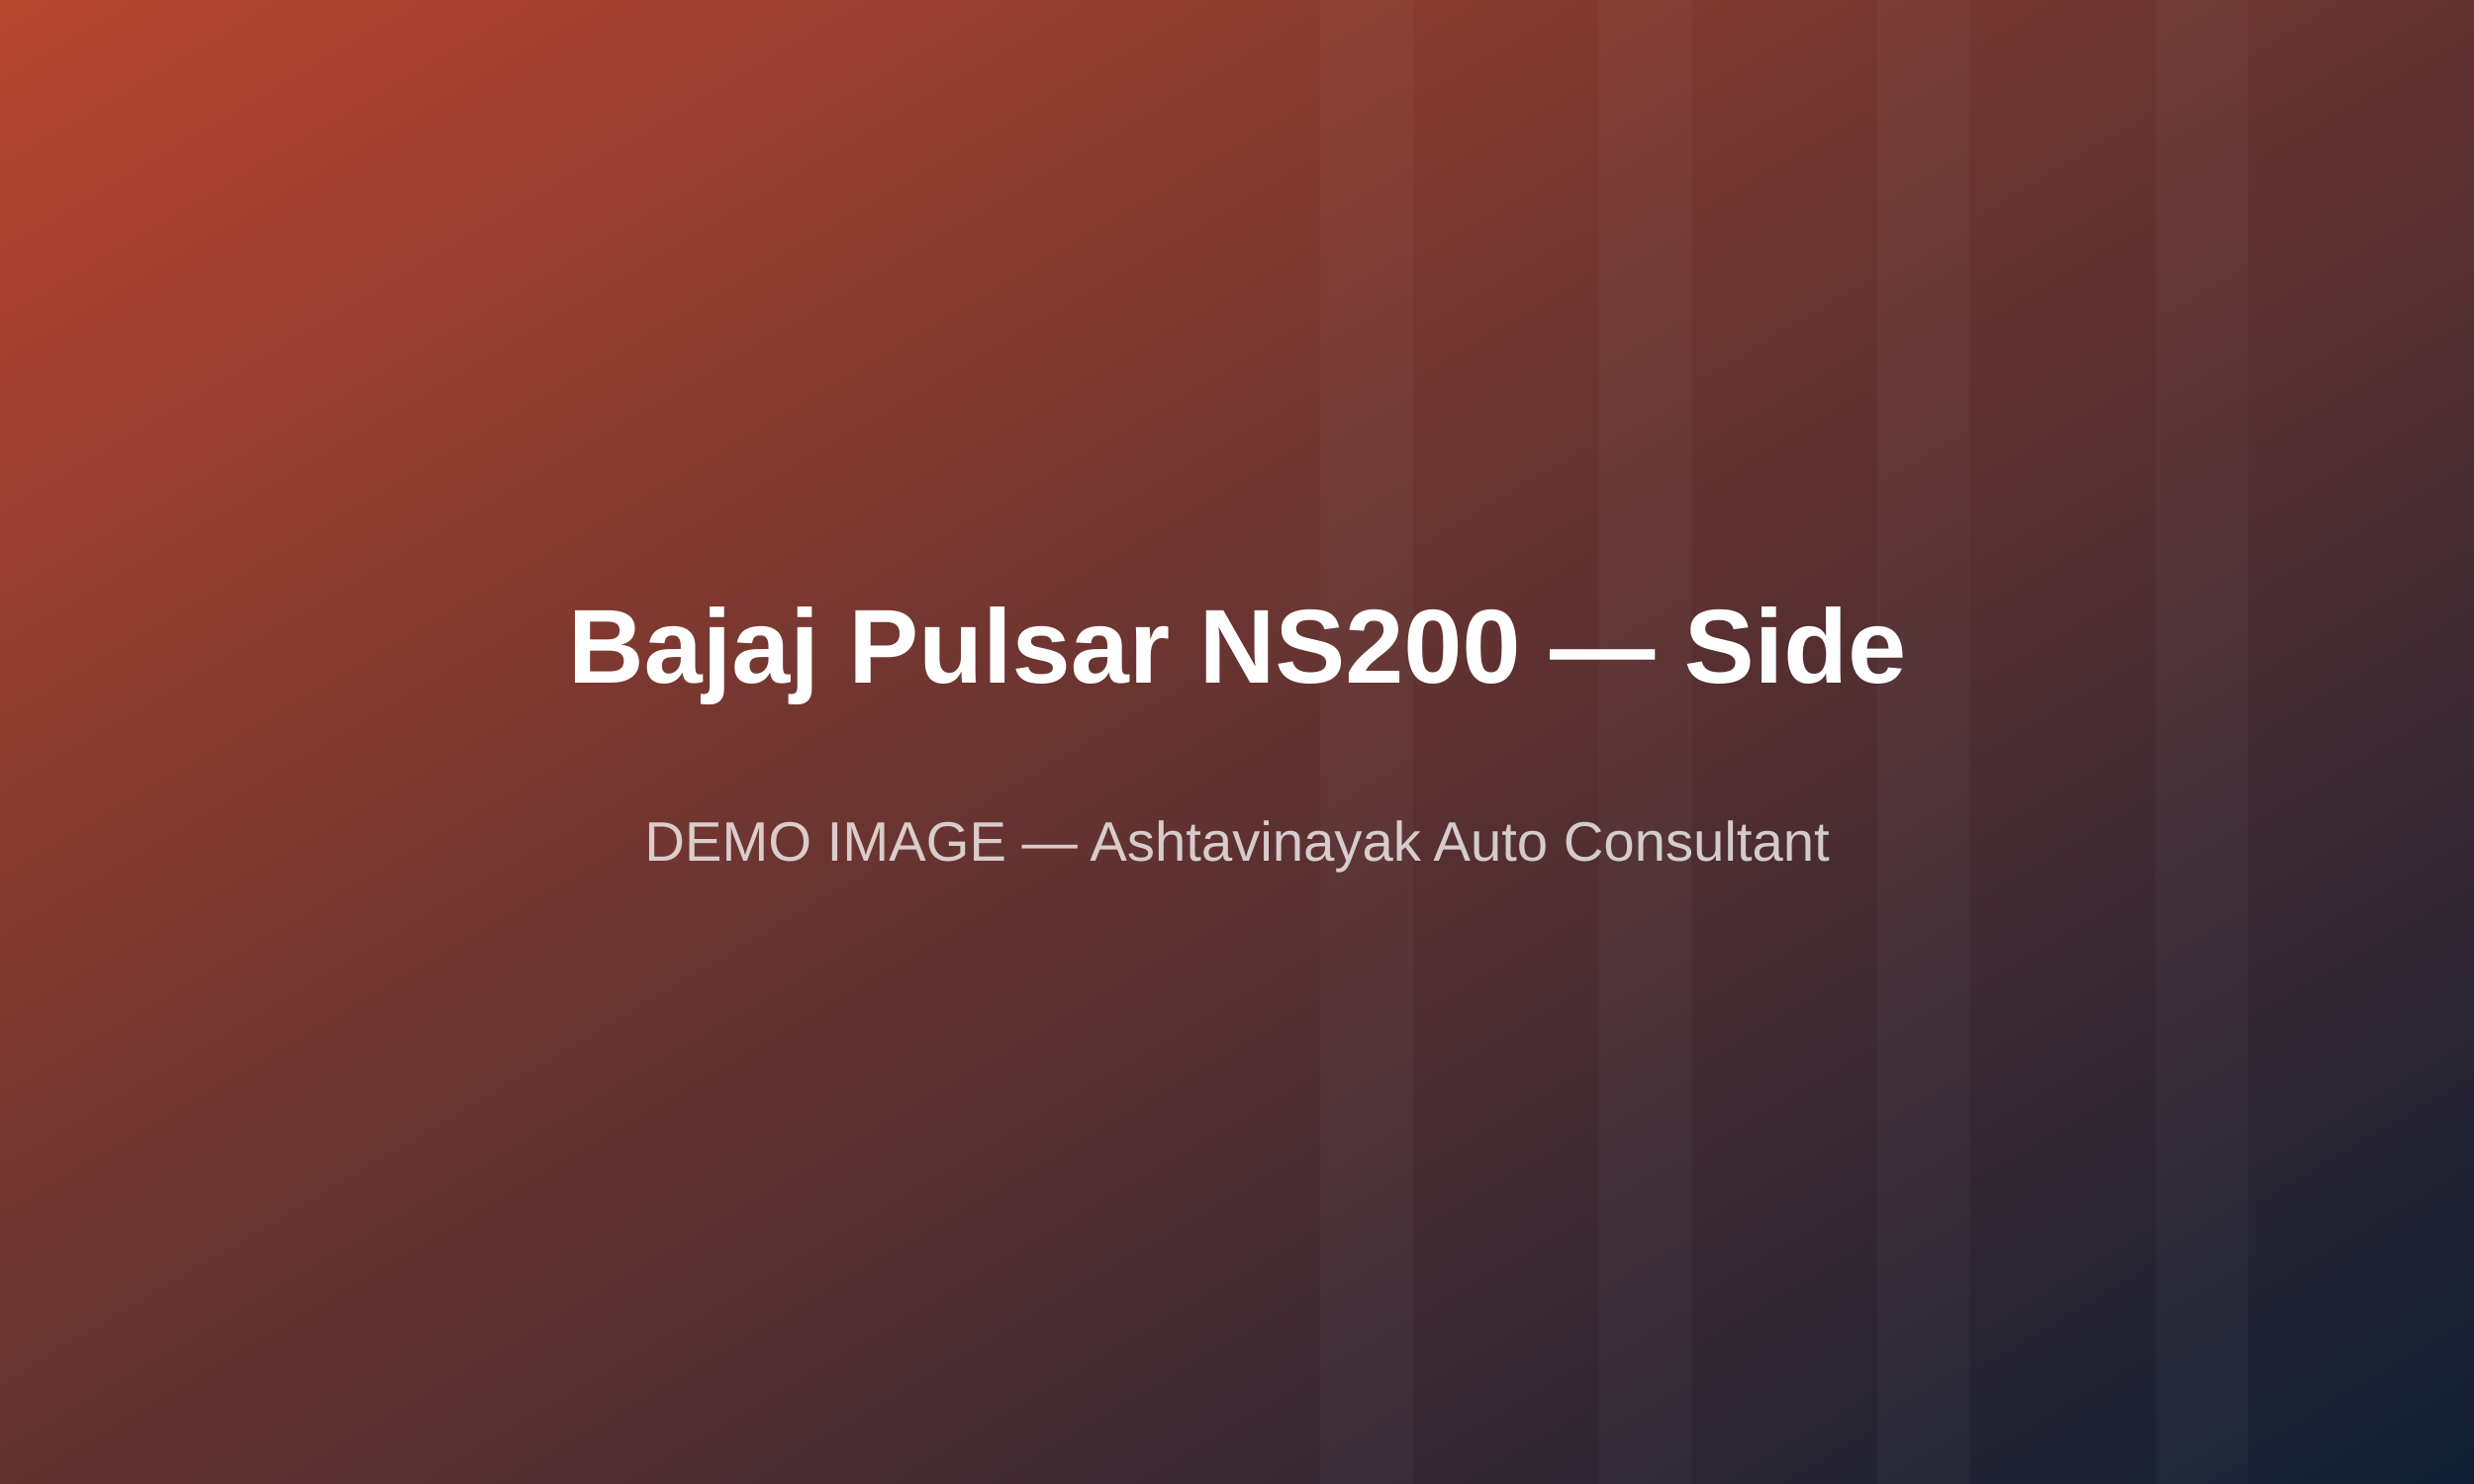
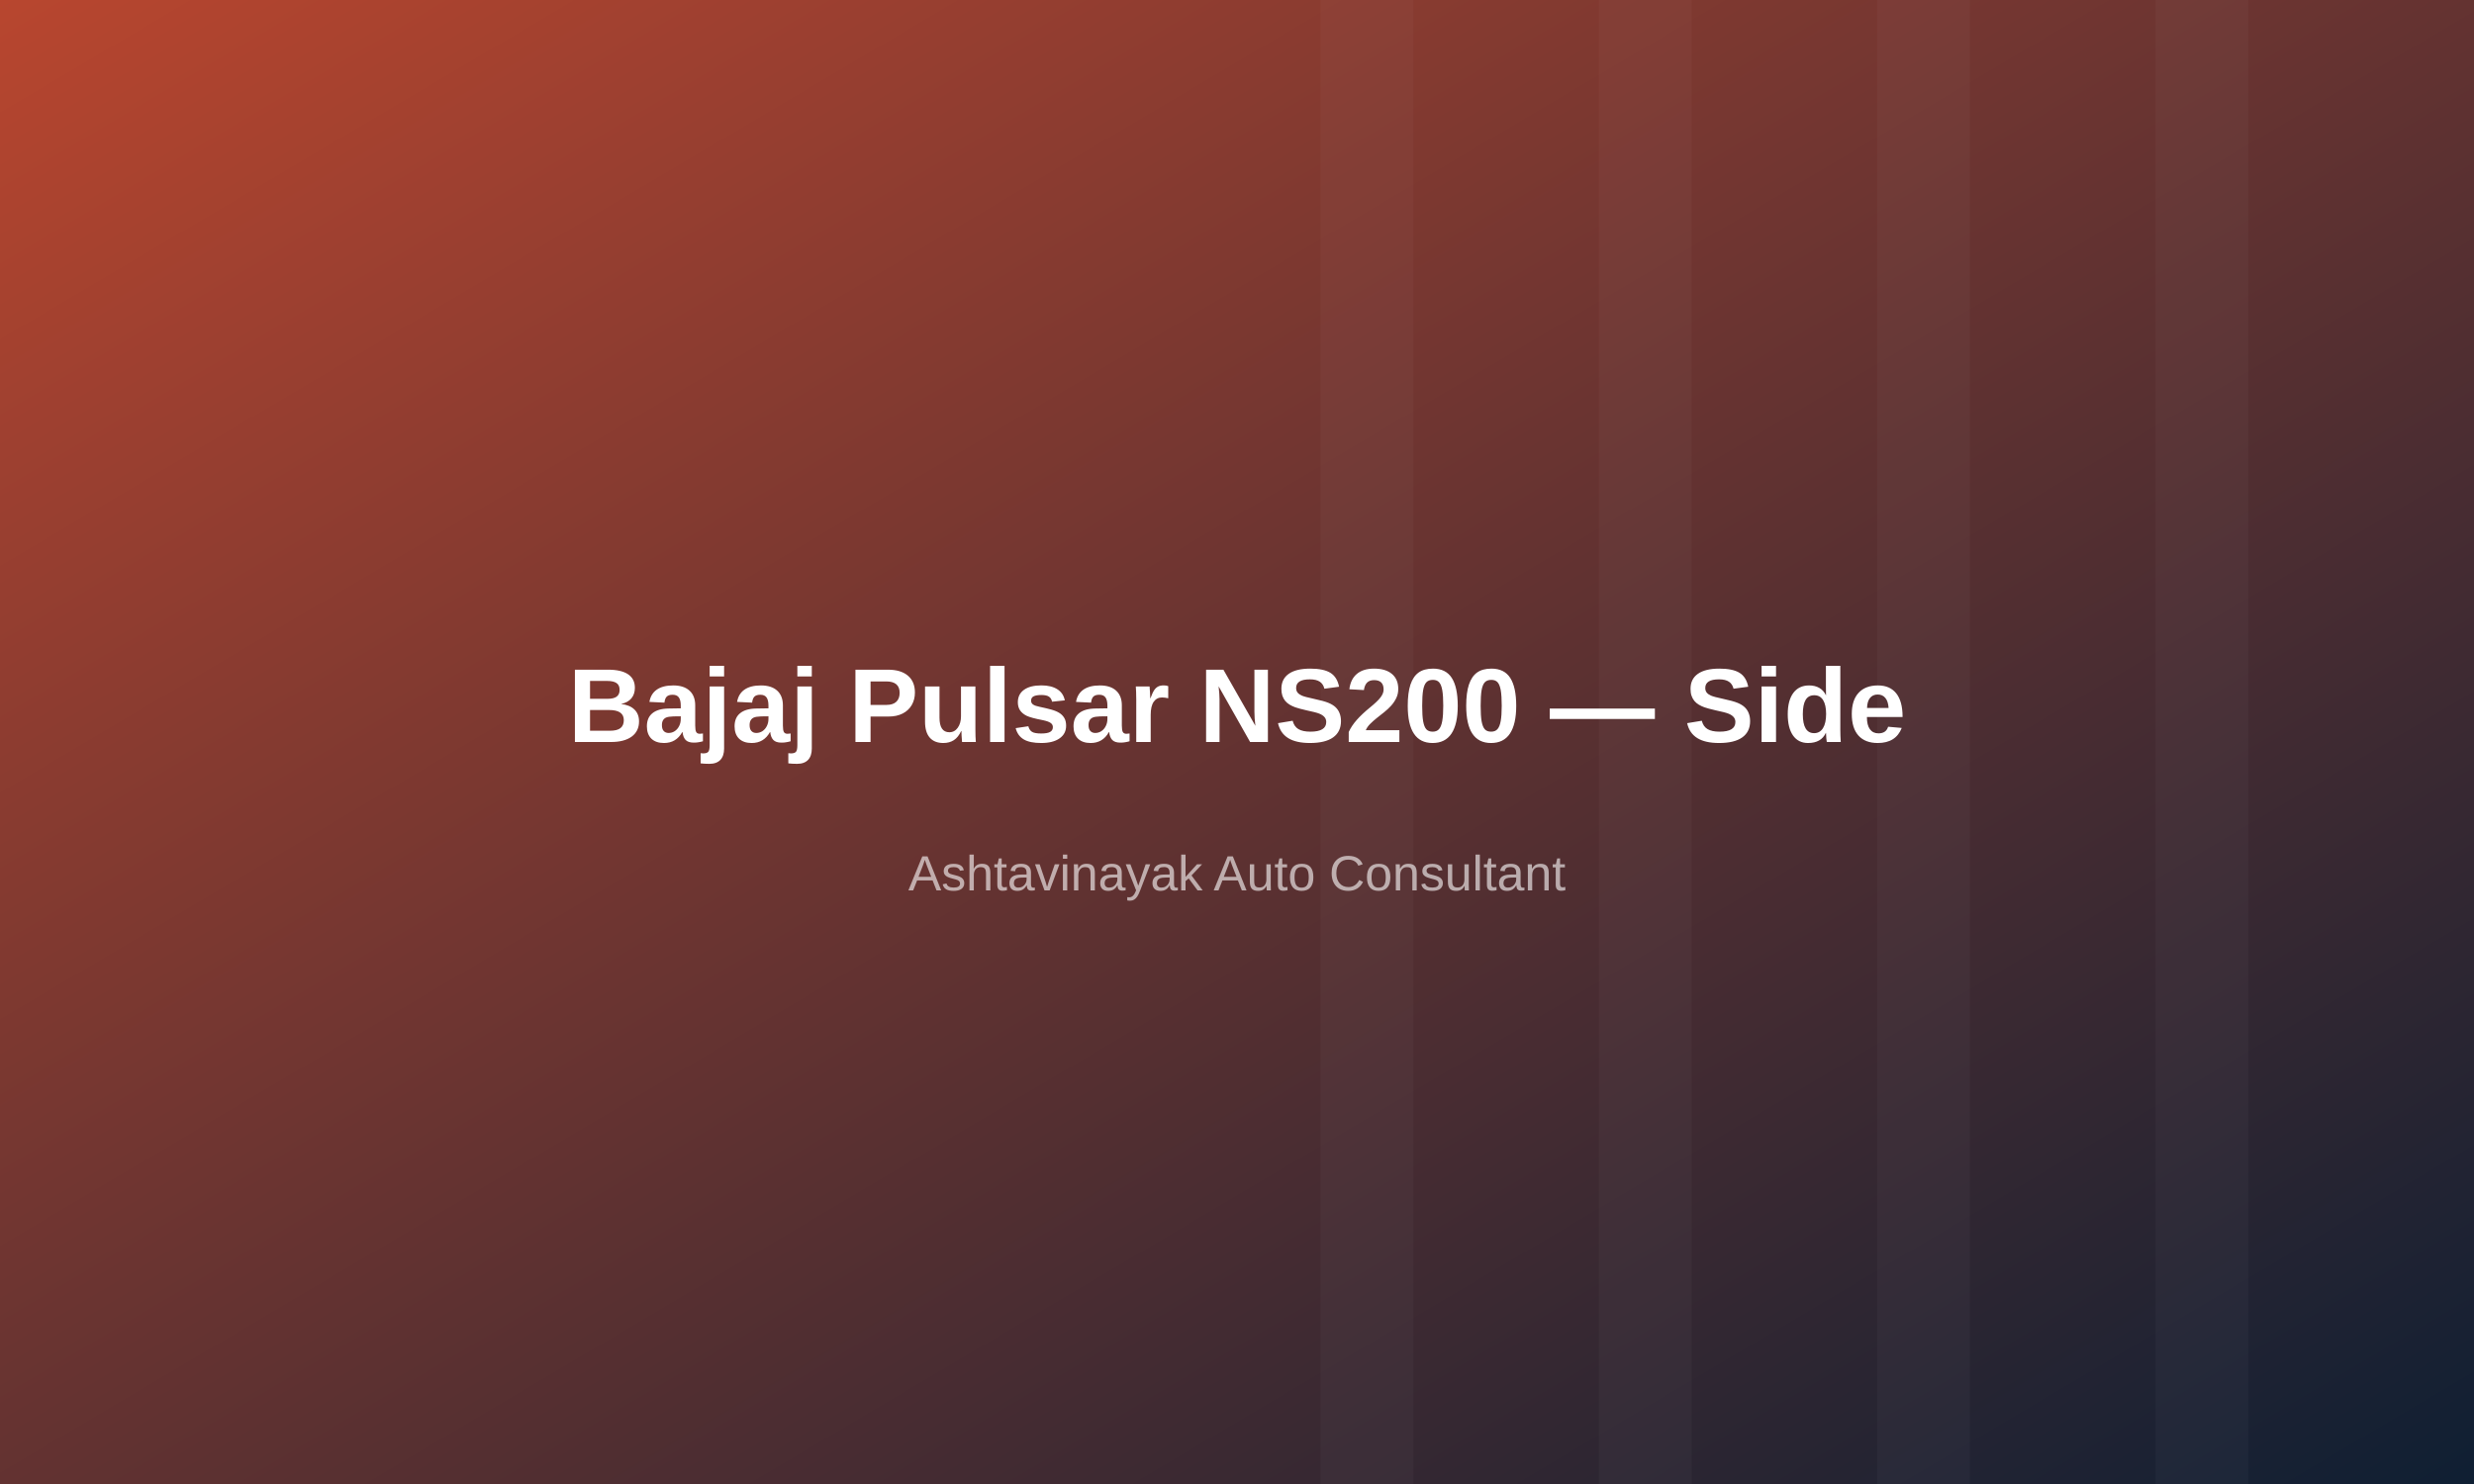
<svg xmlns="http://www.w3.org/2000/svg" width="800" height="480" viewBox="0 0 800 480">
  <defs>
    <linearGradient id="g31" x1="0" y1="0" x2="1" y2="1">
      <stop offset="0" stop-color="#b8462f" />
      <stop offset="1" stop-color="#0f1f33" />
    </linearGradient>
  </defs>
  <rect width="800" height="480" fill="url(#g31)" />
  <rect x="427" y="0" width="30" height="480" fill="white" opacity="0.03" />
  <rect x="517" y="0" width="30" height="480" fill="white" opacity="0.03" />
  <rect x="607" y="0" width="30" height="480" fill="white" opacity="0.03" />
  <rect x="697" y="0" width="30" height="480" fill="white" opacity="0.03" />
-   <text x="50%" y="46%" text-anchor="middle" font-family="Arial, sans-serif" font-size="34" font-weight="700" fill="white">Bajaj Pulsar NS200 — Side</text>
-   <text x="50%" y="58%" text-anchor="middle" font-family="Arial, sans-serif" font-size="18" fill="rgba(255,255,255,0.75)">DEMO IMAGE — Ashtavinayak Auto Consultant</text>
+   <text x="50%" y="50%" text-anchor="middle" font-family="Arial, sans-serif" font-size="34" font-weight="700" fill="white">Bajaj Pulsar NS200 — Side</text>
+   <text x="50%" y="60%" text-anchor="middle" font-family="Arial, sans-serif" font-size="16" fill="rgba(255,255,255,0.6)">Ashtavinayak Auto Consultant</text>
</svg>
